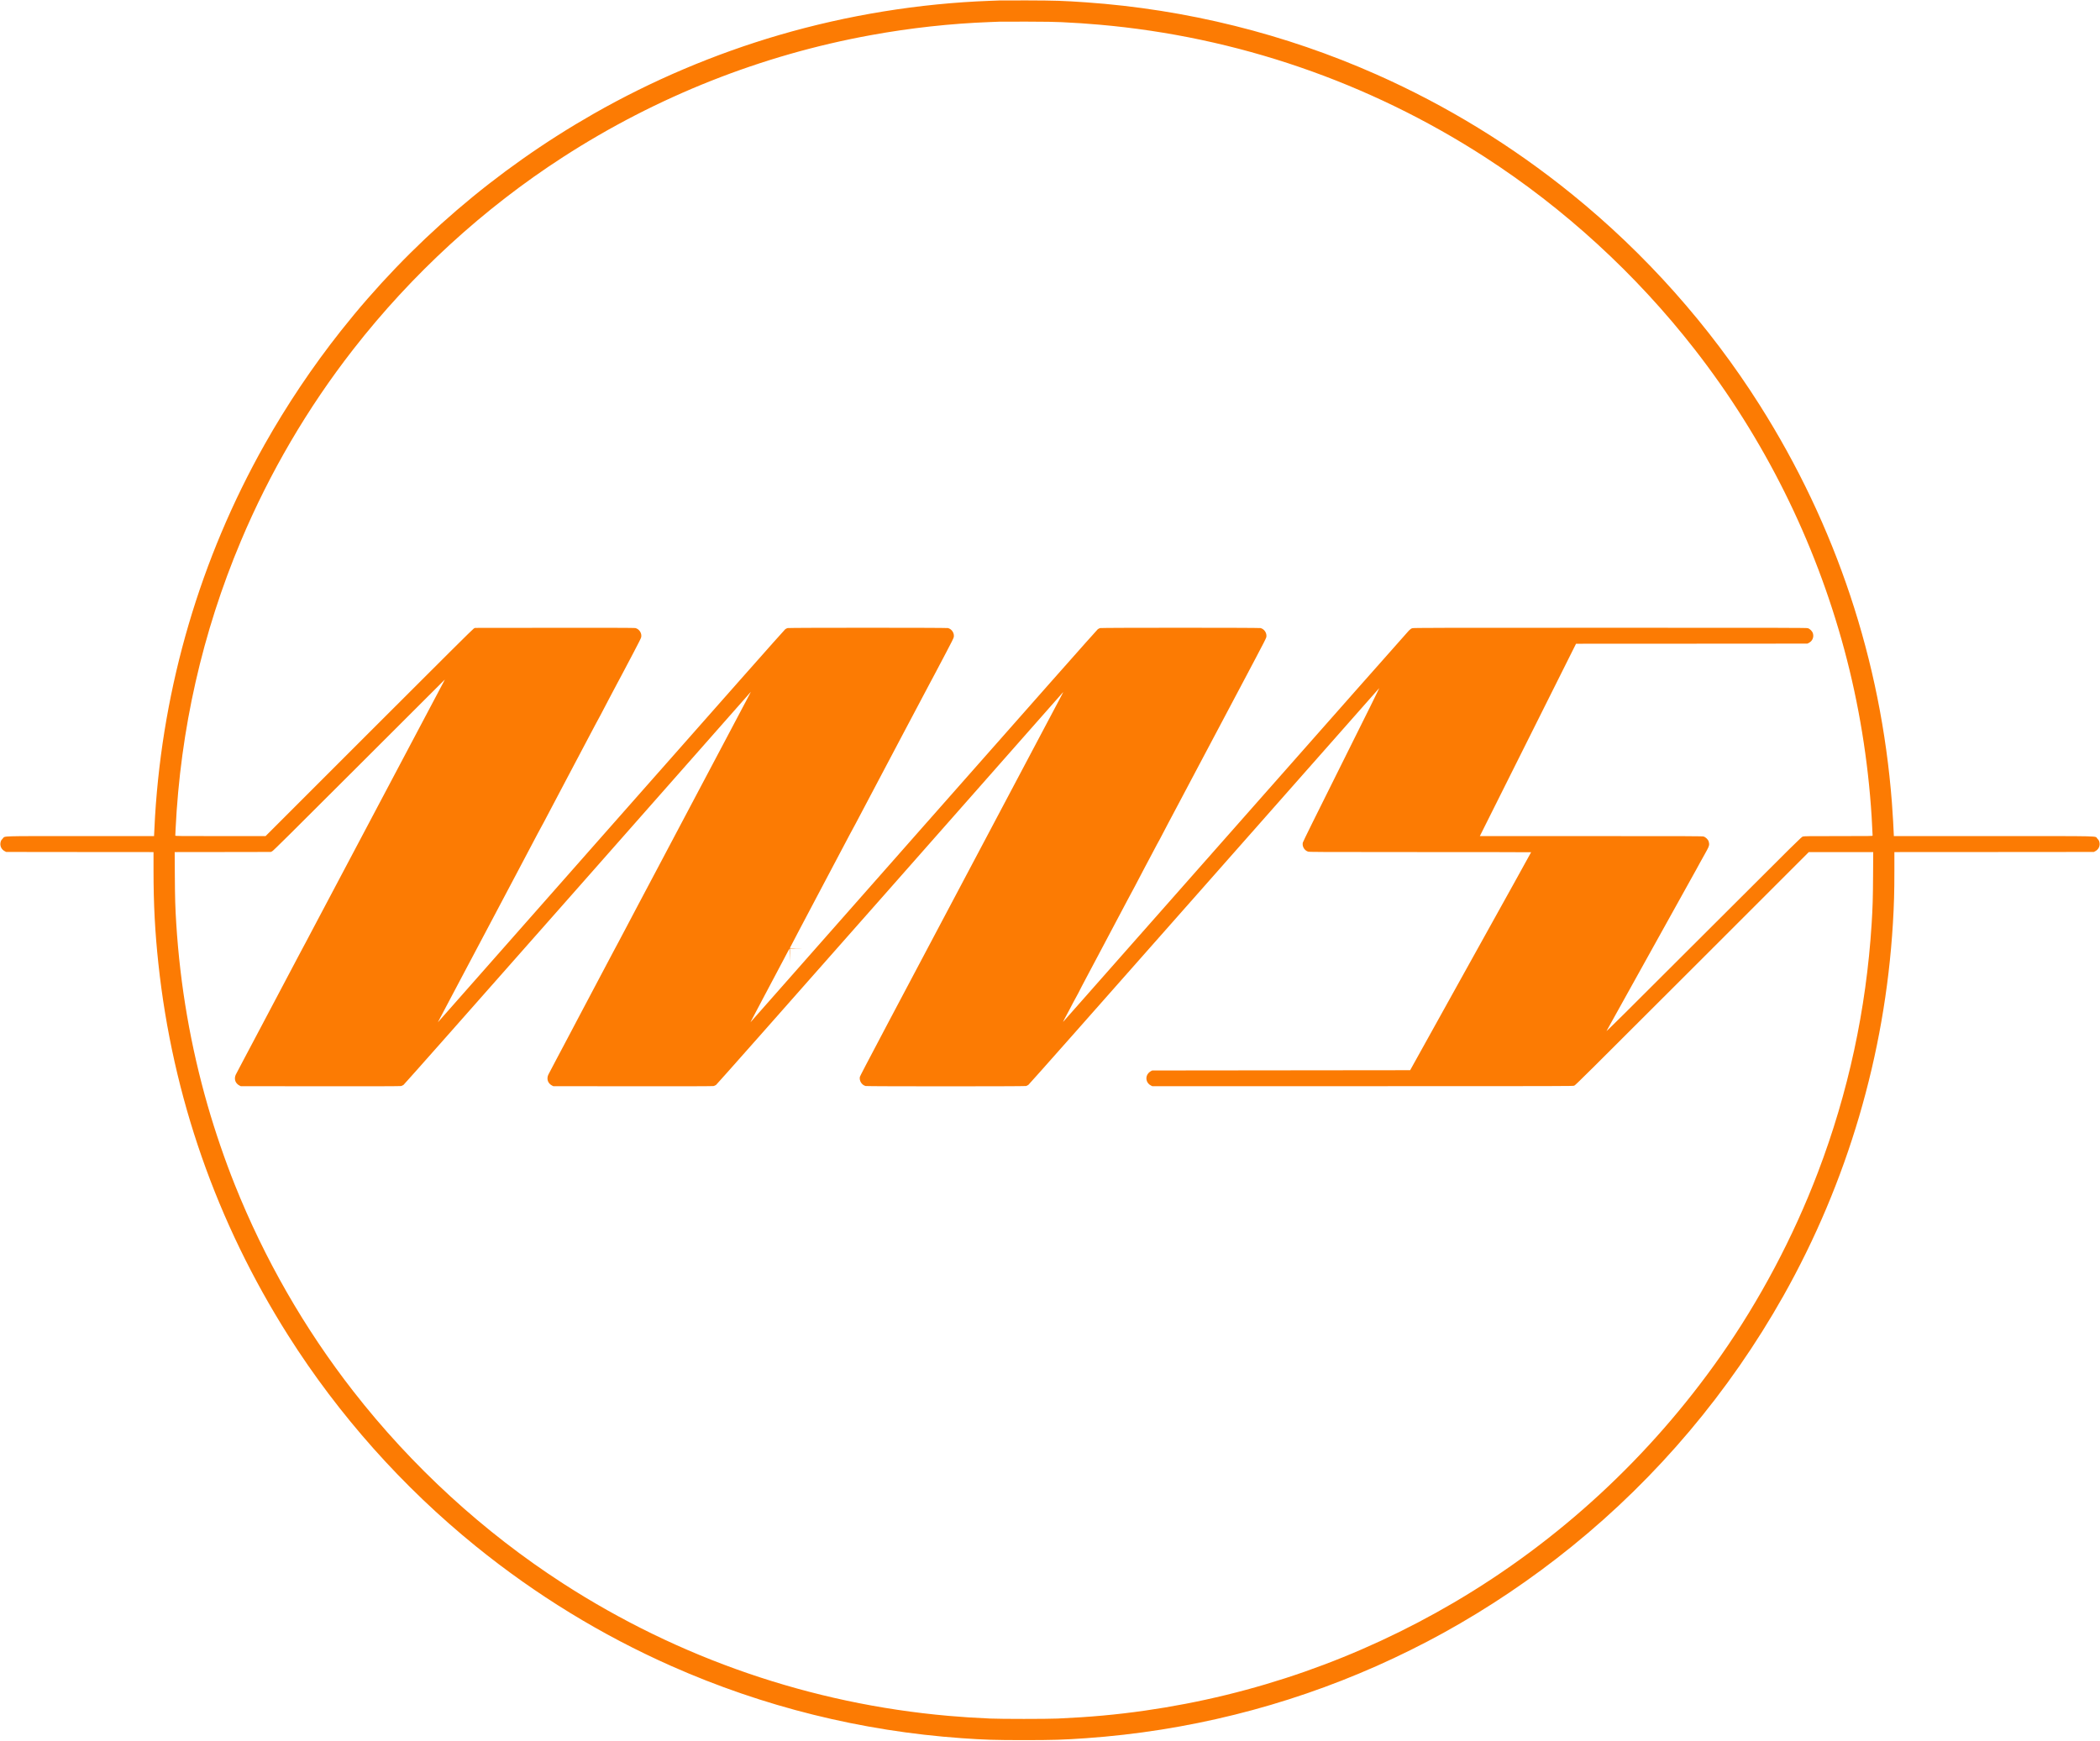
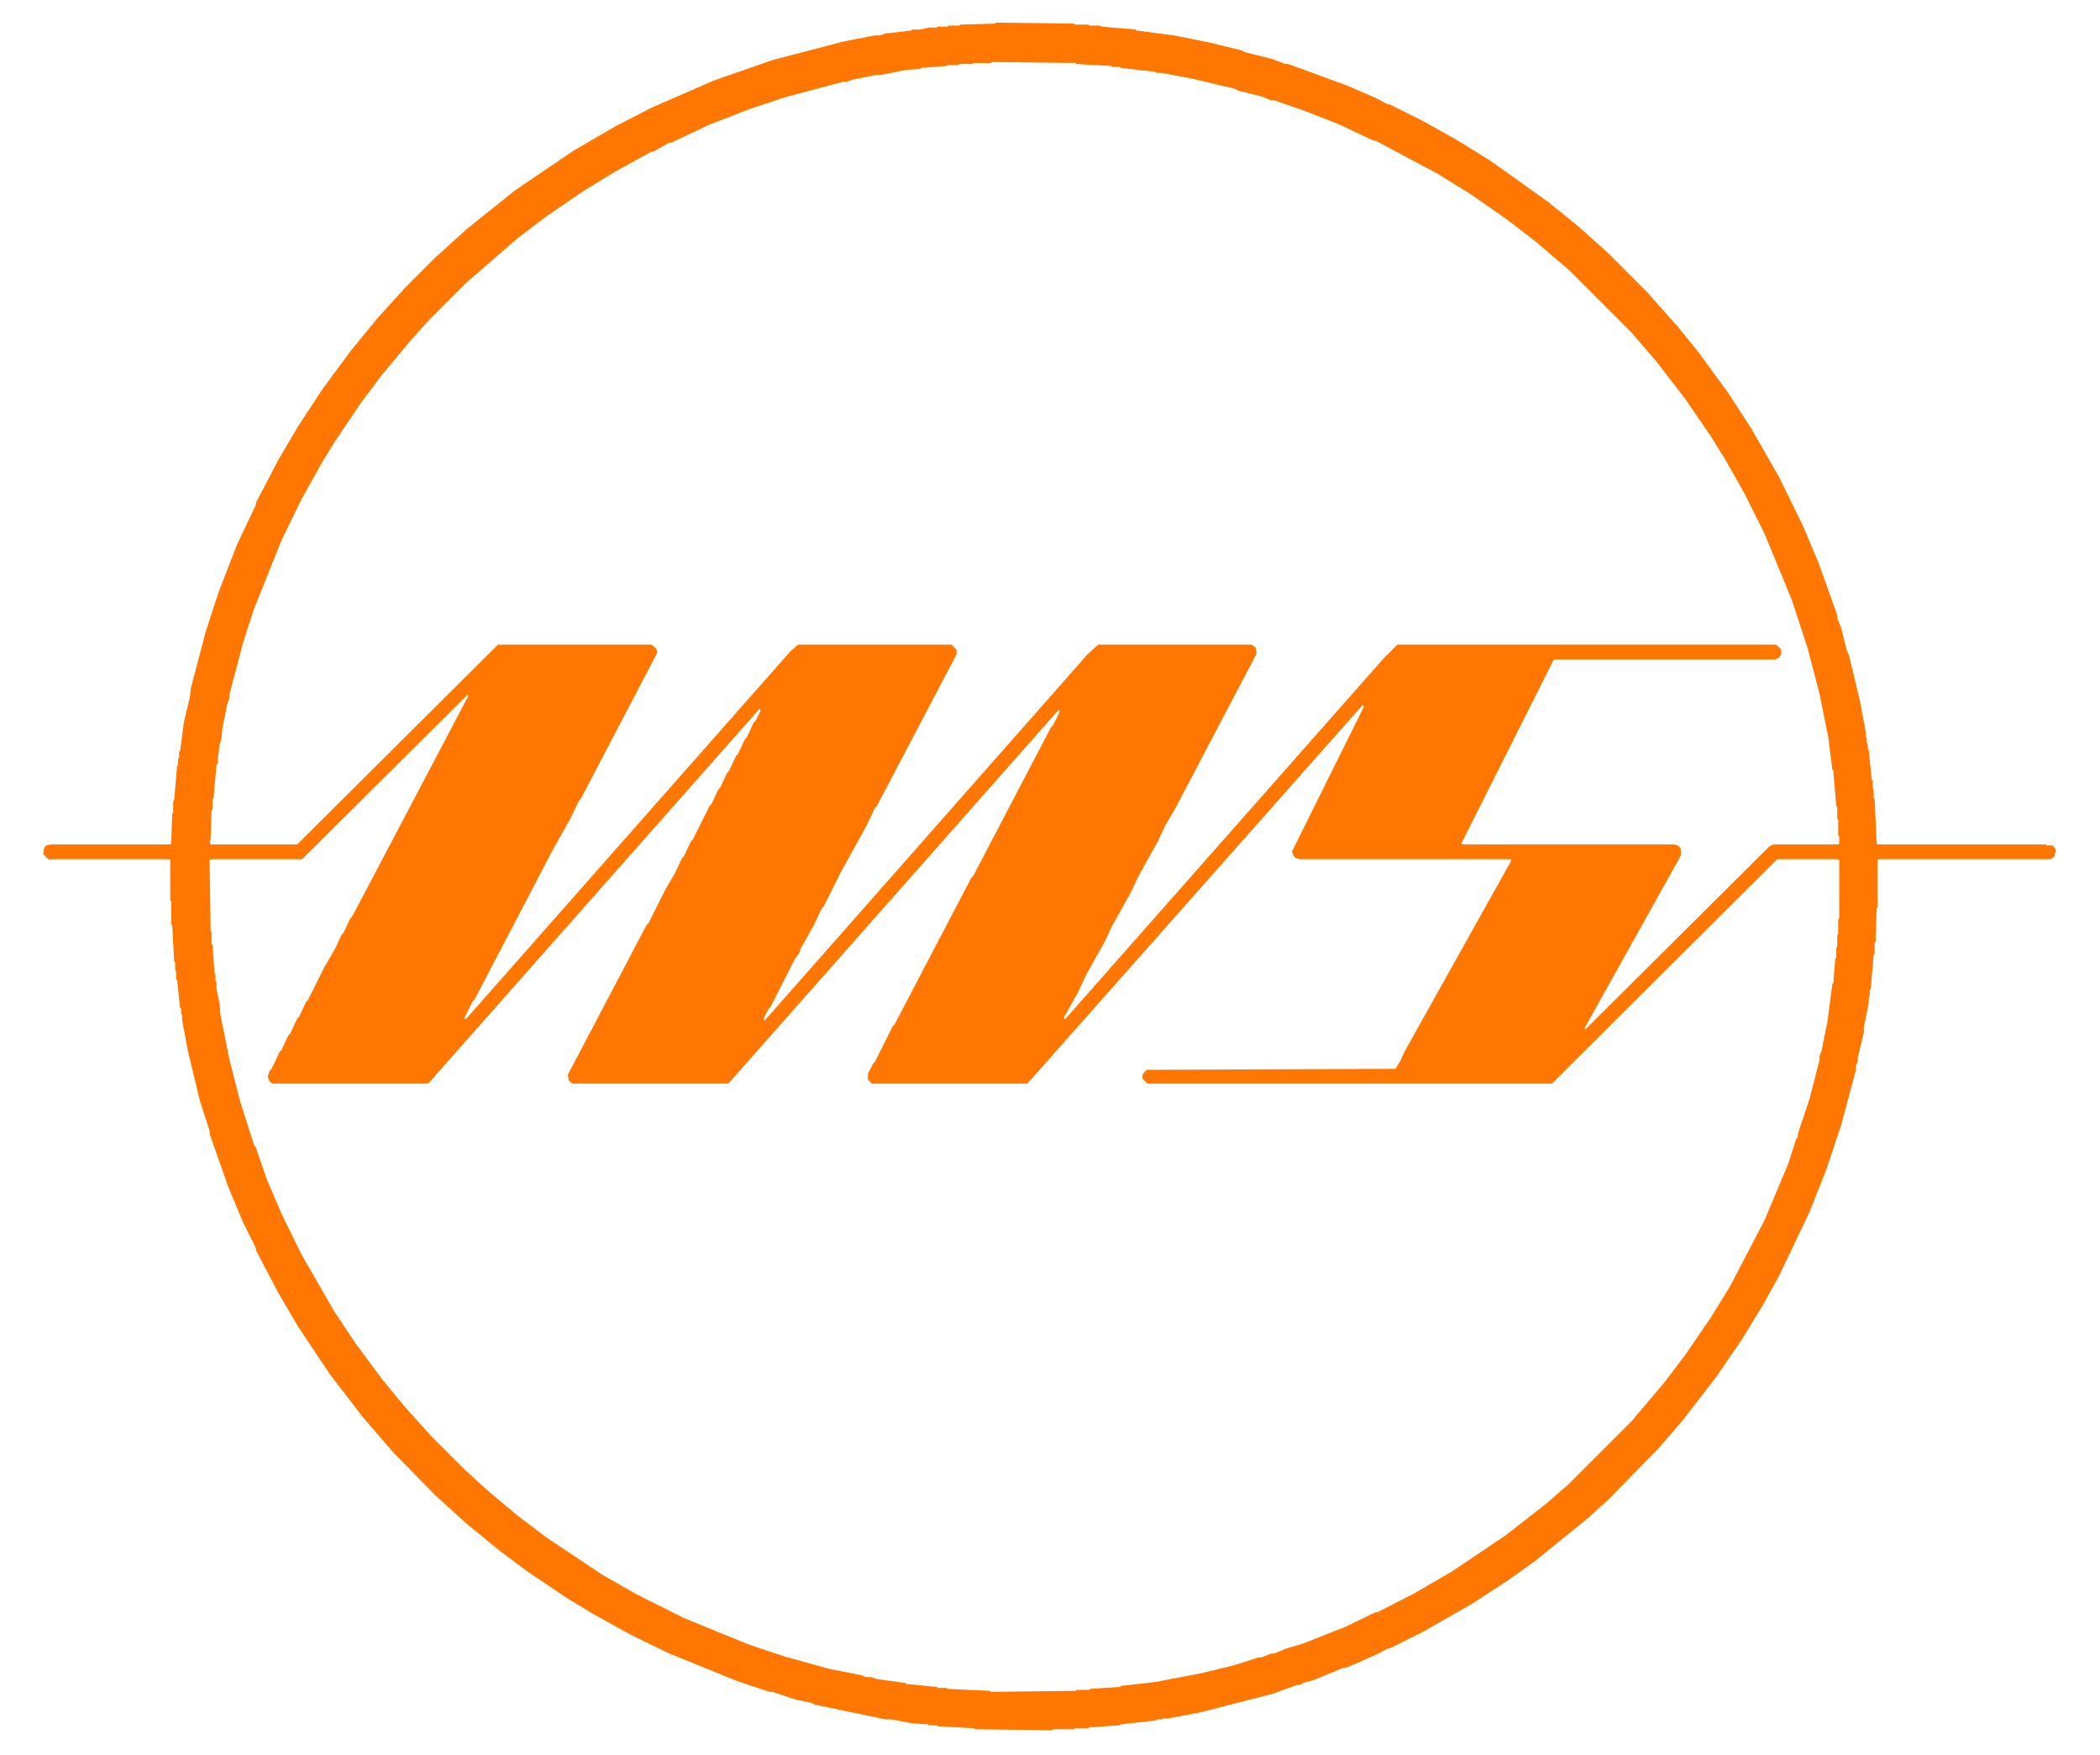
- <svg xmlns="http://www.w3.org/2000/svg" viewBox="0 0 7619 6316" role="img" aria-labelledby="matlus-mark-title">
-   <g transform="translate(0,6316) scale(0.1,-0.1)" fill="#fc7b03" stroke="none">
-     <path d="M36280 63144 c-41 -2 -205 -8 -365 -14 -2569 -95 -5171 -518 -7645 -1241 -2347 -687 -4617 -1650 -6735 -2859 -3545 -2023 -6651 -4692 -9171 -7880 -1024 -1295 -1956 -2685 -2768 -4127 -2324 -4129 -3682 -8742 -3971 -13493 -14 -244 -35 -643 -35 -687 l0 -23 -2663 0 c-3028 0 -2729 9 -2828 -89 -46 -46 -61 -70 -74 -116 -41 -140 22 -282 154 -347 l46 -23 2673 -3 2672 -2 0 -673 c0 -1215 53 -2226 176 -3372 517 -4827 2110 -9388 4713 -13500 1826 -2885 4151 -5496 6808 -7647 2175 -1762 4551 -3217 7088 -4343 3329 -1477 6887 -2362 10540 -2620 828 -58 1207 -70 2255 -70 1048 0 1427 12 2255 70 3653 258 7211 1143 10540 2620 810 359 1663 782 2422 1201 1634 901 3205 1959 4666 3142 3097 2507 5705 5597 7671 9089 2324 4129 3681 8740 3971 13493 42 691 55 1154 55 1937 l0 673 3618 2 3617 3 46 23 c132 65 195 207 154 347 -13 46 -28 70 -74 116 -99 99 322 89 -3773 89 l-3608 0 0 23 c0 110 -43 833 -70 1192 -398 5153 -2027 10053 -4799 14430 -1826 2885 -4151 5496 -6808 7647 -2175 1762 -4551 3217 -7088 4343 -3328 1477 -6903 2365 -10540 2620 -825 57 -1117 67 -2130 70 -506 1 -954 1 -995 -1z m2235 -788 c520 -25 919 -52 1375 -92 4982 -437 9771 -2083 13980 -4802 2888 -1866 5489 -4251 7616 -6982 2518 -3233 4362 -6936 5429 -10900 526 -1953 863 -4016 990 -6060 13 -220 35 -638 35 -682 0 -17 -66 -18 -1238 -18 -1097 0 -1245 -2 -1293 -16 -53 -15 -111 -72 -3603 -3562 -2837 -2836 -3543 -3536 -3518 -3492 353 641 3202 5768 3223 5801 16 25 29 49 29 52 0 4 64 120 141 259 78 139 155 278 172 308 16 30 53 98 82 150 78 141 89 197 59 301 -22 74 -109 161 -185 183 -47 14 -448 16 -4086 16 l-4033 0 1745 3490 1745 3490 4197 2 4198 3 46 23 c132 65 195 207 154 347 -23 80 -107 166 -185 189 -49 15 -697 16 -7175 16 -6432 0 -7126 -2 -7174 -16 -42 -12 -68 -30 -126 -87 -40 -40 -2873 -3244 -6295 -7122 -3423 -3877 -6232 -7059 -6243 -7070 -21 -22 38 94 226 440 9 17 67 127 128 245 61 118 129 242 149 275 21 33 41 70 45 83 3 12 56 116 117 230 60 114 175 331 255 482 80 151 222 419 316 595 94 176 193 363 220 415 27 52 228 430 445 840 217 410 415 783 440 830 139 265 237 448 252 470 10 14 26 45 37 70 11 25 141 272 288 550 148 278 288 543 313 590 132 253 237 448 252 470 10 14 24 41 32 60 9 20 138 267 288 550 151 283 296 558 324 610 27 52 362 685 744 1405 382 721 719 1357 750 1415 30 58 230 436 445 840 214 404 415 782 445 840 30 58 232 440 449 849 278 524 398 760 406 798 29 140 -67 295 -208 332 -56 15 -5764 15 -5820 0 -22 -6 -60 -24 -85 -41 -29 -19 -2329 -2619 -6295 -7115 -3437 -3896 -6263 -7098 -6278 -7116 l-28 -32 24 50 c14 28 199 379 412 780 213 402 417 786 453 855 75 145 499 945 516 975 8 15 12 -35 16 -225 l6 -245 2 243 2 242 243 2 242 3 -242 2 c-188 3 -243 6 -243 16 0 7 455 872 1011 1922 556 1051 1083 2047 1171 2215 89 168 169 317 179 331 10 15 23 38 28 52 8 21 1241 2355 1691 3202 156 293 922 1739 998 1885 31 58 100 188 155 290 55 102 114 214 132 250 18 36 153 292 300 569 183 346 270 521 278 558 29 140 -67 295 -208 332 -56 15 -5764 15 -5820 0 -22 -6 -60 -24 -85 -41 -29 -19 -2329 -2619 -6295 -7115 -3437 -3896 -6263 -7098 -6278 -7116 l-28 -32 24 50 c14 28 199 379 412 780 213 402 418 789 455 860 38 72 506 956 1041 1965 534 1009 981 1853 992 1875 12 22 140 265 285 540 146 275 330 624 409 775 80 151 156 292 169 313 14 21 29 48 34 61 5 13 397 757 871 1652 474 896 927 1753 1006 1904 80 151 156 291 168 311 13 20 30 52 38 70 8 19 135 261 282 539 148 278 293 552 323 610 31 58 100 188 155 290 55 102 114 214 132 250 18 36 153 292 300 569 183 346 270 521 278 558 30 143 -69 298 -213 333 -32 7 -887 10 -2930 8 l-2885 -3 -45 -22 c-33 -17 -1018 -995 -3800 -3778 l-3755 -3755 -1637 0 c-1553 0 -1638 1 -1638 18 0 9 5 112 10 227 174 3620 971 7143 2370 10463 1045 2482 2419 4828 4074 6952 2127 2731 4728 5116 7616 6982 3402 2198 7192 3700 11162 4422 1435 262 2905 423 4333 476 160 6 322 12 360 14 39 2 482 2 985 1 659 -2 1007 -7 1245 -19z m-22423 -23948 c-28 -51 -560 -1056 -1182 -2233 -1474 -2785 -2940 -5556 -3393 -6410 -198 -374 -385 -727 -415 -785 -31 -58 -100 -188 -155 -290 -55 -102 -111 -207 -125 -235 -24 -49 -527 -1001 -1337 -2530 -225 -423 -433 -817 -463 -875 -31 -58 -100 -188 -154 -290 -97 -181 -252 -475 -313 -595 -40 -78 -43 -184 -7 -256 29 -59 82 -112 141 -141 l46 -23 2885 -3 c2043 -2 2898 1 2930 8 25 6 65 25 90 42 28 19 2375 2672 6295 7114 3438 3897 6263 7099 6278 7117 l28 32 -22 -45 c-12 -25 -80 -155 -152 -290 -71 -135 -156 -294 -188 -355 -31 -60 -231 -438 -444 -840 -213 -401 -411 -775 -440 -831 -63 -120 -671 -1269 -1455 -2749 -315 -594 -597 -1127 -627 -1185 -103 -197 -695 -1315 -766 -1445 -38 -71 -81 -152 -95 -180 -14 -27 -144 -275 -290 -550 -146 -275 -290 -547 -320 -605 -31 -58 -100 -188 -155 -290 -55 -102 -111 -207 -125 -235 -31 -63 -894 -1694 -1050 -1985 -63 -118 -126 -237 -140 -265 -14 -27 -144 -275 -290 -550 -146 -275 -290 -547 -320 -605 -31 -58 -100 -188 -154 -290 -97 -181 -252 -475 -313 -595 -40 -78 -43 -184 -7 -256 29 -59 82 -112 141 -141 l46 -23 2885 -3 c2043 -2 2898 1 2930 8 25 6 65 25 90 42 28 19 2375 2672 6295 7114 3438 3897 6263 7099 6278 7117 35 40 37 45 -123 -258 -73 -137 -291 -549 -485 -915 -194 -366 -532 -1005 -752 -1420 -5238 -9883 -5986 -11298 -5996 -11347 -29 -140 67 -295 208 -332 56 -15 5764 -15 5820 0 22 6 60 24 85 41 28 19 2373 2668 6370 7195 3479 3940 6340 7180 6358 7201 20 23 -477 -982 -1364 -2757 -942 -1887 -1399 -2812 -1407 -2848 -28 -135 54 -279 187 -325 48 -16 260 -17 4074 -18 2212 0 4022 -3 4022 -6 0 -4 -256 -469 -570 -1033 -313 -564 -1301 -2342 -2194 -3951 l-1624 -2925 -4678 -5 -4679 -5 -47 -23 c-26 -13 -68 -46 -93 -74 -128 -143 -82 -363 94 -450 l46 -23 7630 0 c7424 0 7631 1 7680 19 45 17 455 424 4280 4247 l4230 4229 1169 0 1168 0 -5 -847 c-5 -834 -15 -1157 -52 -1753 -196 -3113 -848 -6132 -1949 -9021 -897 -2356 -2106 -4637 -3543 -6684 -2559 -3646 -5863 -6697 -9667 -8929 -3461 -2030 -7243 -3354 -11206 -3920 -1039 -149 -2002 -236 -3165 -288 -394 -18 -2056 -18 -2450 0 -569 25 -1030 55 -1515 98 -4982 437 -9771 2083 -13980 4802 -2888 1866 -5489 4251 -7616 6982 -1773 2276 -3218 4795 -4296 7490 -355 886 -716 1941 -982 2867 -619 2152 -999 4350 -1141 6603 -37 596 -47 919 -52 1752 l-5 848 1743 2 1744 3 50 24 c41 19 617 591 3155 3127 1708 1707 3106 3104 3108 3104 2 0 -19 -42 -46 -92z" />
-   </g>
+ <svg xmlns="http://www.w3.org/2000/svg" viewBox="0 0 2134 1783" role="img" aria-labelledby="matlus-mark-title">
+   <path fill="#ff7700" fill-rule="evenodd" d="M1012 23 L1011 24 L976 25 L975 26 L964 26 L963 27 L953 27 L952 28 L944 28 L935 30 L927 30 L926 31 L900 34 L894 36 L889 36 L858 42 L785 61 L725 82 L663 109 L626 128 L583 153 L524 193 L474 233 L442 262 L412 292 L383 324 L356 357 L328 395 L303 433 L283 467 L260 511 L260 513 L241 553 L222 602 L209 642 L194 699 L193 708 L187 733 L183 763 L182 764 L182 770 L181 771 L181 777 L180 778 L177 813 L176 814 L176 826 L175 827 L174 857 L173 858 L52 858 L47 859 L45 861 L44 868 L49 873 L172 873 L173 874 L173 915 L174 916 L174 939 L175 940 L177 977 L178 978 L178 986 L179 987 L179 995 L180 996 L183 1024 L184 1025 L184 1030 L185 1031 L185 1036 L191 1068 L203 1118 L213 1149 L213 1152 L232 1206 L247 1242 L260 1268 L260 1270 L283 1314 L303 1348 L335 1396 L368 1439 L399 1475 L442 1519 L474 1548 L507 1575 L535 1596 L575 1623 L603 1640 L641 1661 L680 1680 L749 1708 L782 1719 L785 1719 L809 1727 L824 1730 L828 1732 L900 1747 L906 1747 L927 1751 L943 1752 L944 1753 L952 1753 L953 1754 L990 1756 L991 1757 L1069 1758 L1070 1757 L1091 1757 L1092 1756 L1106 1756 L1107 1755 L1138 1753 L1139 1752 L1175 1748 L1176 1747 L1181 1747 L1182 1746 L1187 1746 L1219 1740 L1293 1721 L1318 1712 L1321 1712 L1324 1710 L1335 1707 L1364 1695 L1369 1694 L1399 1681 L1410 1675 L1412 1675 L1446 1658 L1495 1630 L1532 1606 L1560 1586 L1613 1543 L1634 1524 L1685 1472 L1710 1443 L1744 1399 L1770 1361 L1792 1325 L1808 1296 L1839 1231 L1856 1188 L1871 1143 L1886 1087 L1886 1083 L1888 1078 L1888 1074 L1894 1049 L1894 1044 L1899 1019 L1899 1013 L1900 1012 L1900 1006 L1901 1005 L1904 970 L1905 969 L1905 958 L1906 957 L1907 923 L1908 922 L1908 874 L1909 873 L2084 873 L2088 870 L2089 863 L2086 859 L2080 859 L2079 858 L1908 858 L1907 857 L1905 812 L1904 811 L1904 802 L1903 801 L1903 793 L1902 792 L1899 762 L1898 761 L1898 756 L1897 755 L1897 750 L1896 749 L1896 744 L1890 712 L1879 666 L1877 662 L1871 638 L1867 628 L1867 625 L1848 572 L1832 534 L1808 485 L1780 436 L1756 399 L1726 358 L1705 332 L1673 296 L1634 257 L1605 231 L1573 205 L1514 163 L1480 142 L1446 123 L1412 106 L1410 106 L1399 100 L1369 87 L1309 65 L1306 65 L1293 60 L1265 53 L1261 51 L1228 43 L1193 36 L1155 31 L1154 30 L1119 27 L1118 26 L1107 26 L1106 25 L1092 25 L1091 24 Z M213 874 L214 873 L307 873 L475 706 L476 707 L358 931 L356 933 L349 948 L347 950 L340 965 L330 982 L313 1016 L311 1018 L304 1033 L302 1035 L295 1050 L293 1052 L286 1067 L284 1069 L276 1086 L274 1088 L272 1094 L274 1099 L277 1101 L434 1101 L436 1100 L772 720 L773 722 L768 732 L766 734 L759 749 L757 751 L750 766 L748 768 L741 783 L739 785 L732 800 L730 802 L723 817 L721 819 L704 853 L702 855 L695 870 L693 872 L686 887 L676 904 L659 938 L657 940 L577 1092 L578 1098 L582 1101 L739 1101 L741 1100 L1076 721 L1077 723 L1070 737 L1068 739 L989 890 L987 892 L909 1041 L907 1043 L889 1079 L887 1081 L882 1091 L882 1097 L886 1101 L1044 1101 L1385 716 L1386 718 L1313 865 L1314 869 L1317 872 L1321 873 L1535 873 L1536 874 L1427 1069 L1423 1078 L1418 1086 L1165 1087 L1161 1092 L1161 1096 L1166 1101 L1577 1101 L1806 873 L1868 873 L1869 874 L1869 933 L1868 934 L1868 949 L1867 950 L1867 962 L1866 963 L1866 973 L1865 974 L1863 999 L1862 1000 L1857 1038 L1851 1068 L1849 1073 L1849 1077 L1839 1116 L1827 1152 L1827 1155 L1825 1158 L1817 1183 L1793 1240 L1758 1307 L1739 1338 L1713 1376 L1691 1405 L1658 1444 L1594 1508 L1571 1528 L1530 1560 L1475 1597 L1437 1619 L1400 1638 L1398 1638 L1367 1653 L1324 1670 L1307 1675 L1295 1680 L1292 1680 L1282 1684 L1279 1684 L1254 1692 L1221 1700 L1174 1709 L1139 1713 L1138 1714 L1108 1716 L1107 1717 L1094 1717 L1093 1718 L1007 1719 L1006 1718 L963 1716 L962 1715 L953 1715 L952 1714 L921 1711 L920 1710 L891 1706 L885 1704 L880 1704 L875 1702 L844 1696 L797 1683 L761 1671 L695 1644 L647 1620 L612 1600 L555 1562 L526 1540 L495 1514 L472 1493 L438 1459 L411 1429 L388 1401 L362 1366 L340 1333 L306 1274 L286 1233 L271 1198 L260 1166 L258 1163 L244 1119 L233 1076 L224 1031 L223 1019 L220 1005 L220 998 L219 997 L219 990 L218 989 L216 960 L215 959 L215 947 L214 946 Z M213 854 L214 853 L215 823 L216 822 L216 812 L217 811 L220 777 L221 776 L223 757 L225 751 L226 740 L231 715 L233 710 L233 706 L247 653 L258 619 L286 549 L306 508 L326 472 L340 449 L367 409 L388 381 L418 345 L438 323 L473 288 L526 242 L555 220 L593 194 L624 175 L662 154 L664 154 L680 145 L682 145 L720 127 L761 111 L797 99 L857 83 L861 83 L866 81 L891 76 L896 76 L921 71 L935 70 L936 69 L962 67 L963 66 L974 66 L975 65 L988 65 L989 64 L1007 64 L1008 63 L1093 64 L1094 65 L1129 67 L1130 68 L1138 68 L1139 69 L1174 73 L1175 74 L1180 74 L1212 80 L1254 90 L1258 92 L1282 98 L1292 102 L1295 102 L1324 112 L1360 126 L1396 143 L1398 143 L1460 176 L1494 197 L1530 222 L1560 245 L1594 274 L1658 338 L1683 367 L1713 406 L1739 444 L1755 470 L1773 502 L1793 542 L1821 610 L1837 659 L1849 705 L1858 750 L1862 782 L1863 783 L1866 819 L1867 820 L1867 832 L1868 833 L1868 849 L1869 850 L1869 857 L1868 858 L1802 858 L1798 860 L1611 1046 L1610 1045 L1706 873 L1708 869 L1708 862 L1705 859 L1701 858 L1486 858 L1485 857 L1579 670 L1804 670 L1808 668 L1810 665 L1810 660 L1805 655 L1420 655 L1406 669 L1082 1036 L1081 1034 L1095 1009 L1104 990 L1123 956 L1130 941 L1149 907 L1157 890 L1176 856 L1184 839 L1194 822 L1277 664 L1276 658 L1272 655 L1116 655 L1105 665 L777 1037 L776 1035 L781 1025 L783 1023 L808 974 L813 967 L813 965 L827 940 L835 923 L837 921 L854 887 L881 838 L889 821 L891 819 L972 665 L972 660 L967 655 L811 655 L803 662 L473 1036 L472 1034 L480 1018 L482 1016 L562 863 L580 831 L588 814 L590 812 L668 663 L667 659 L662 655 L506 655 L302 858 L214 858 Z" />
</svg>
